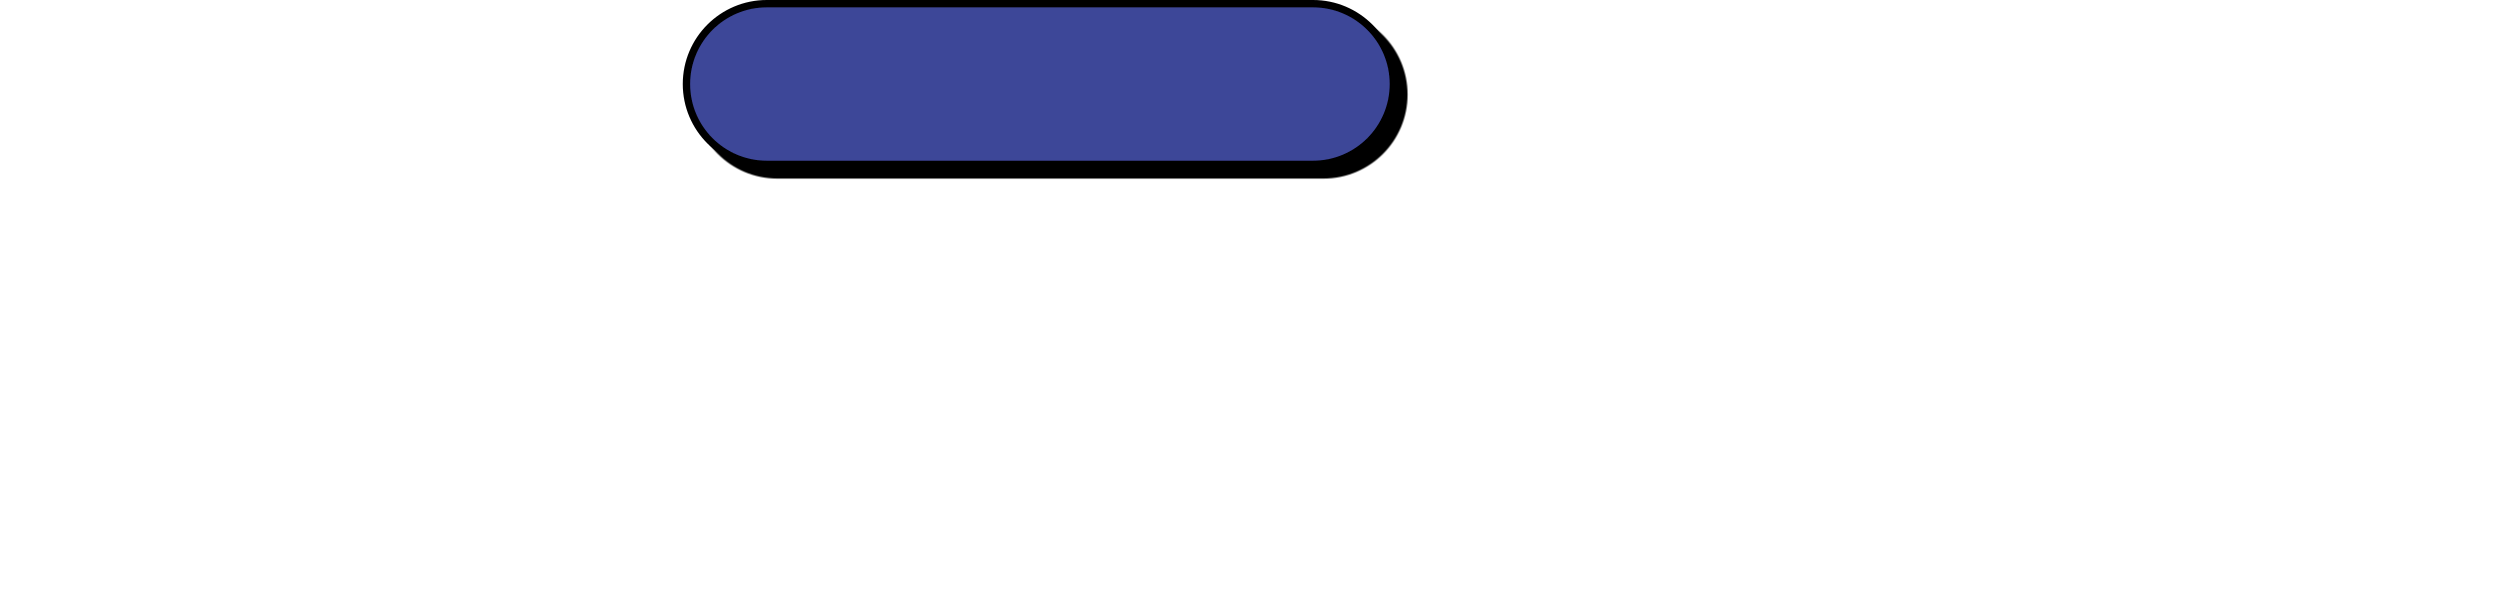
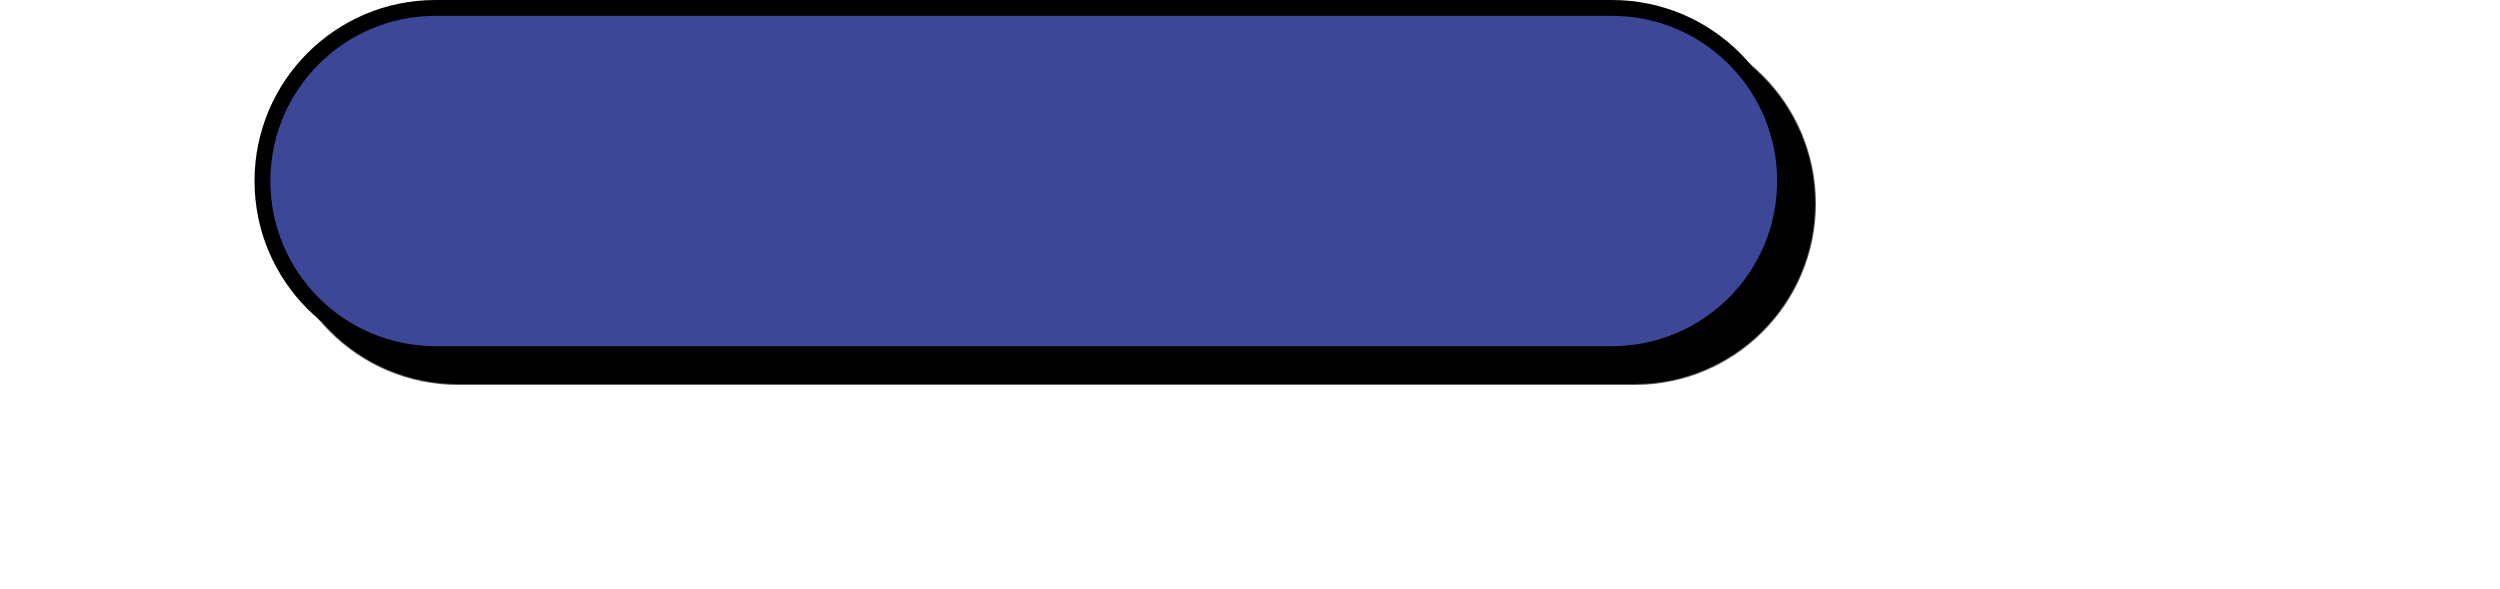
- <svg xmlns="http://www.w3.org/2000/svg" width="68" height="16" viewBox="0 0 108 56" fill="none">
+ <svg xmlns="http://www.w3.org/2000/svg" width="68" height="16" viewBox="0 0 88 26" fill="none">
  <defs>
    <filter id="drop-shadow" x="-20%" y="-20%" width="240%" height="240%">
      <feOffset in="SourceGraphic" dx="1" dy="1" result="offset" />
      <feFlood flood-color="black" flood-opacity="1" result="color" />
      <feComposite in="color" in2="offset" operator="in" result="shadow" />
      <feMerge>
        <feMergeNode in="shadow" />
        <feMergeNode in="SourceGraphic" />
      </feMerge>
    </filter>
  </defs>
  <path d="M8 0.35H60C64.225 0.35 67.65 3.775 67.65 8C67.65 12.225 64.225 15.65 60 15.65H8C3.775 15.65 0.35 12.225 0.35 8C0.35 3.775 3.775 0.35 8 0.35Z" fill="#3D4698" stroke="black" stroke-width="0.7" filter="url(#drop-shadow)" />
</svg>
